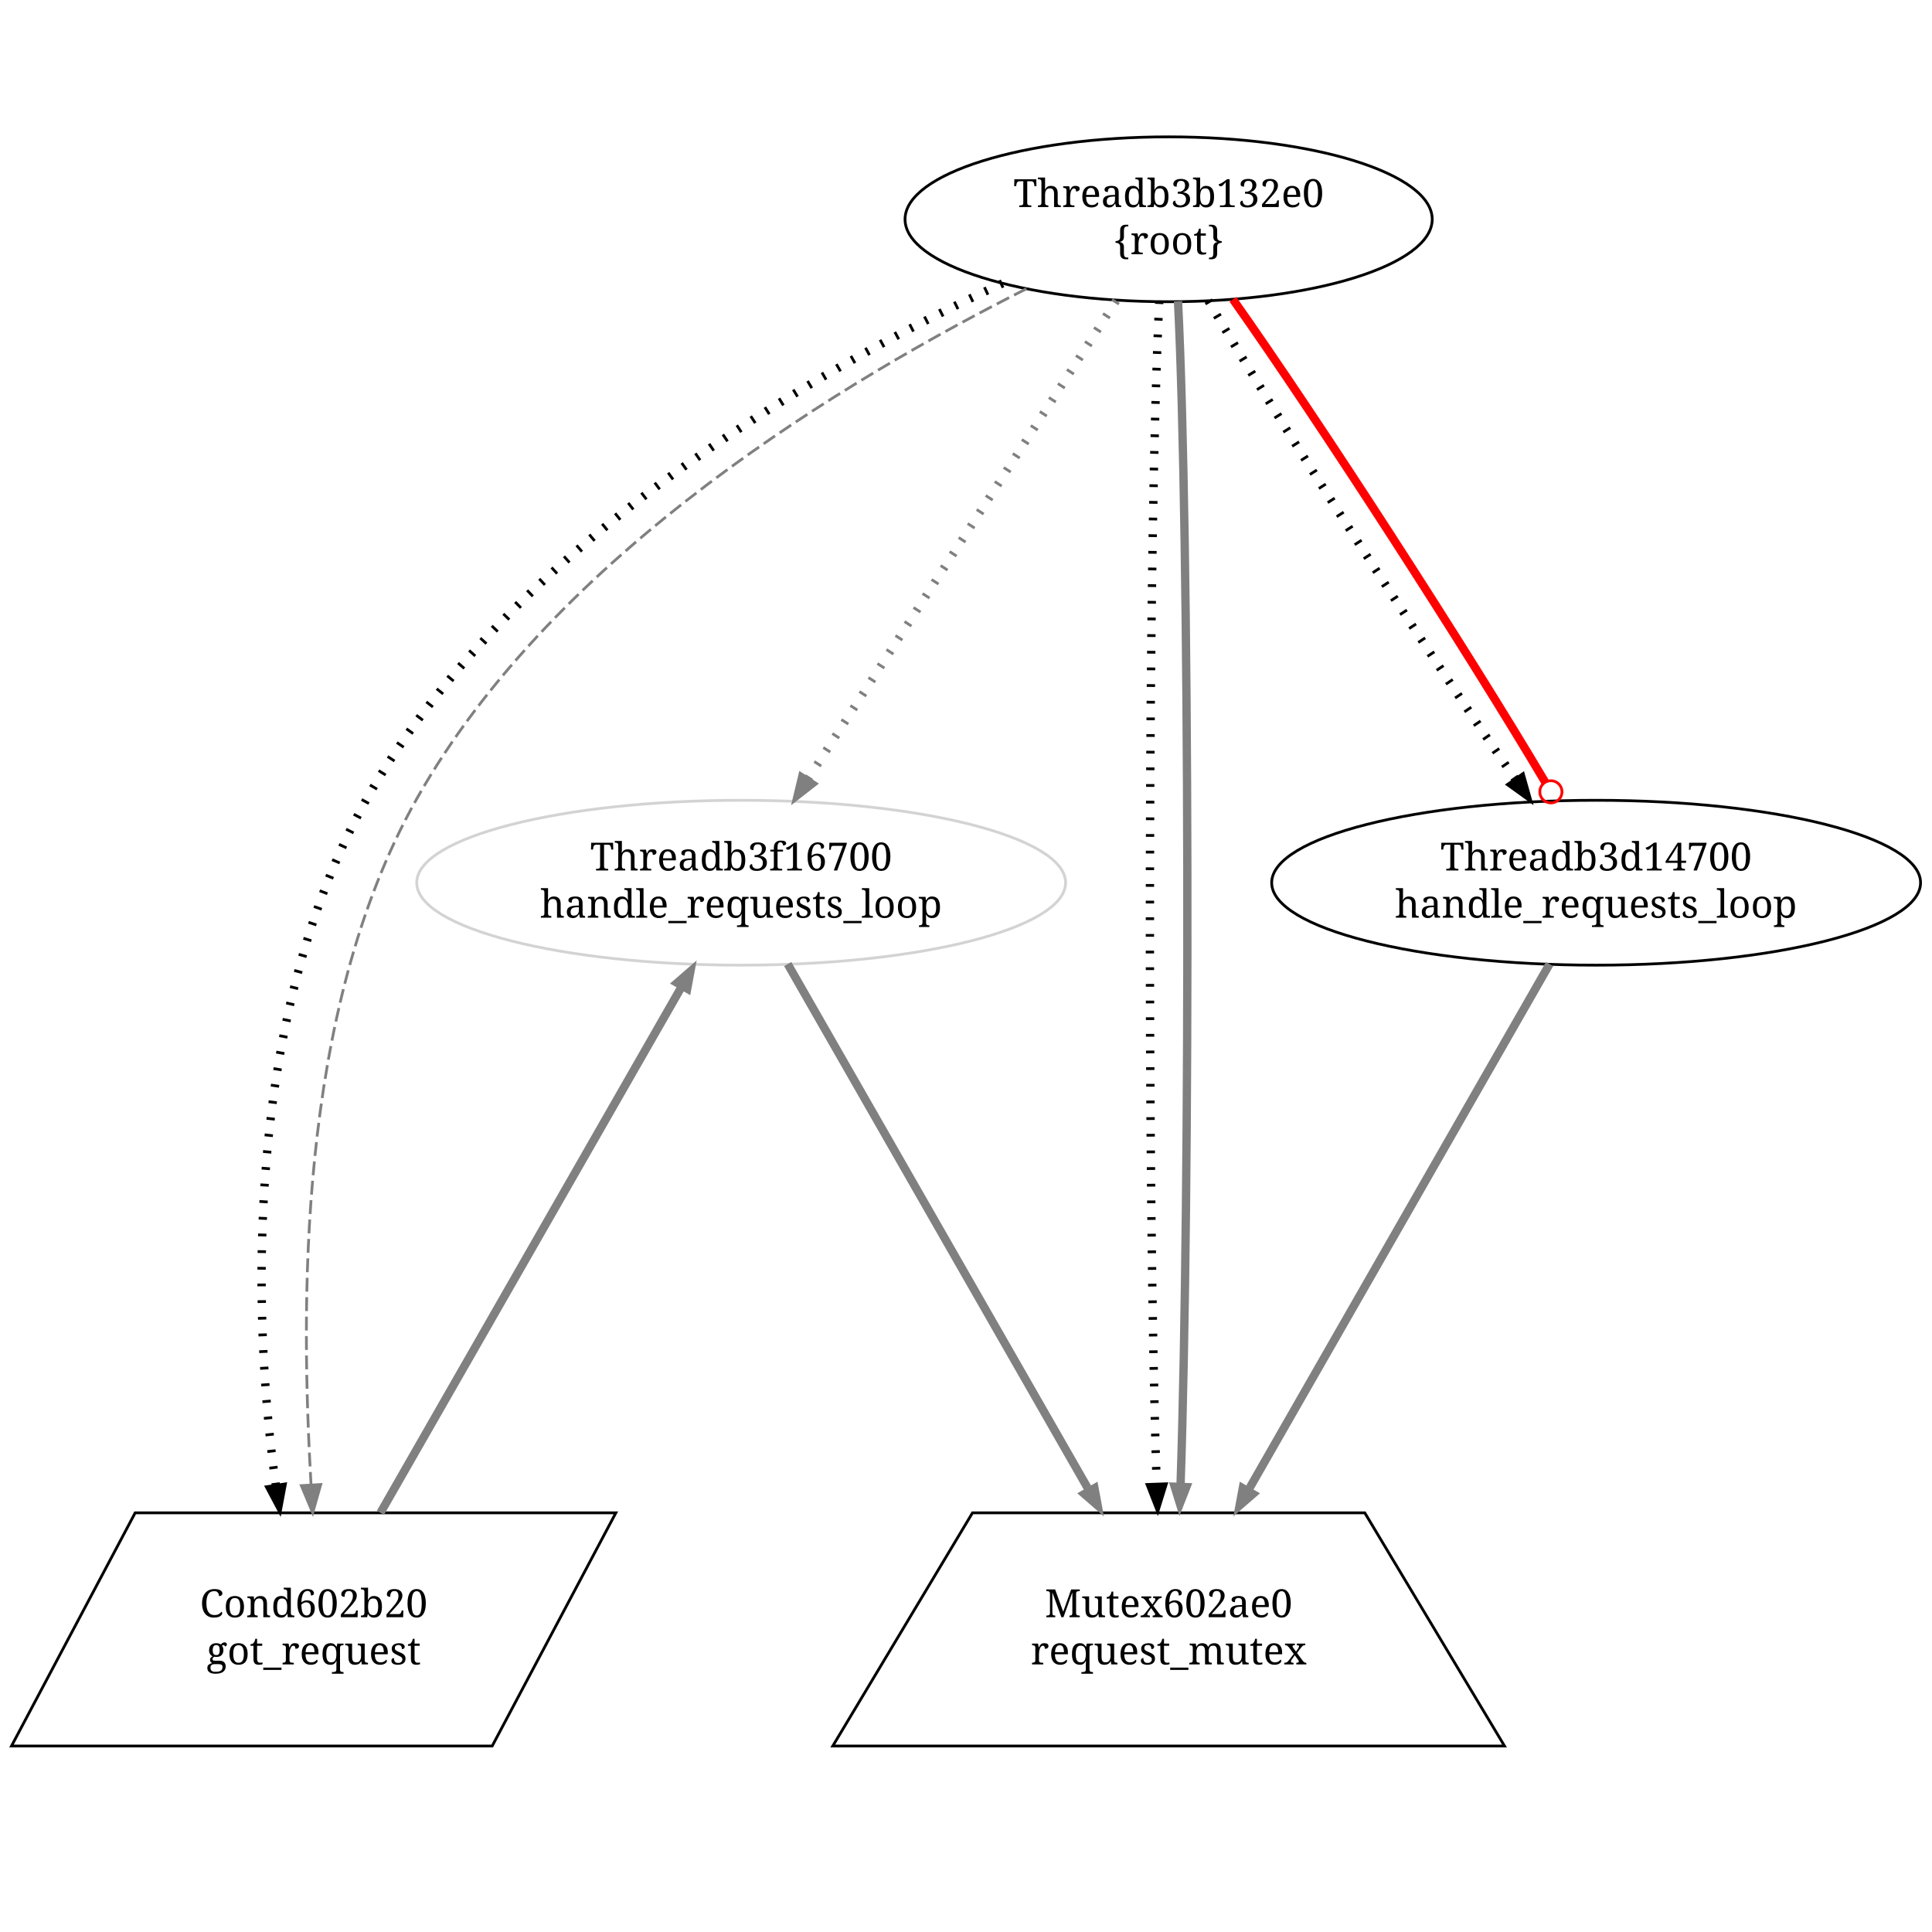
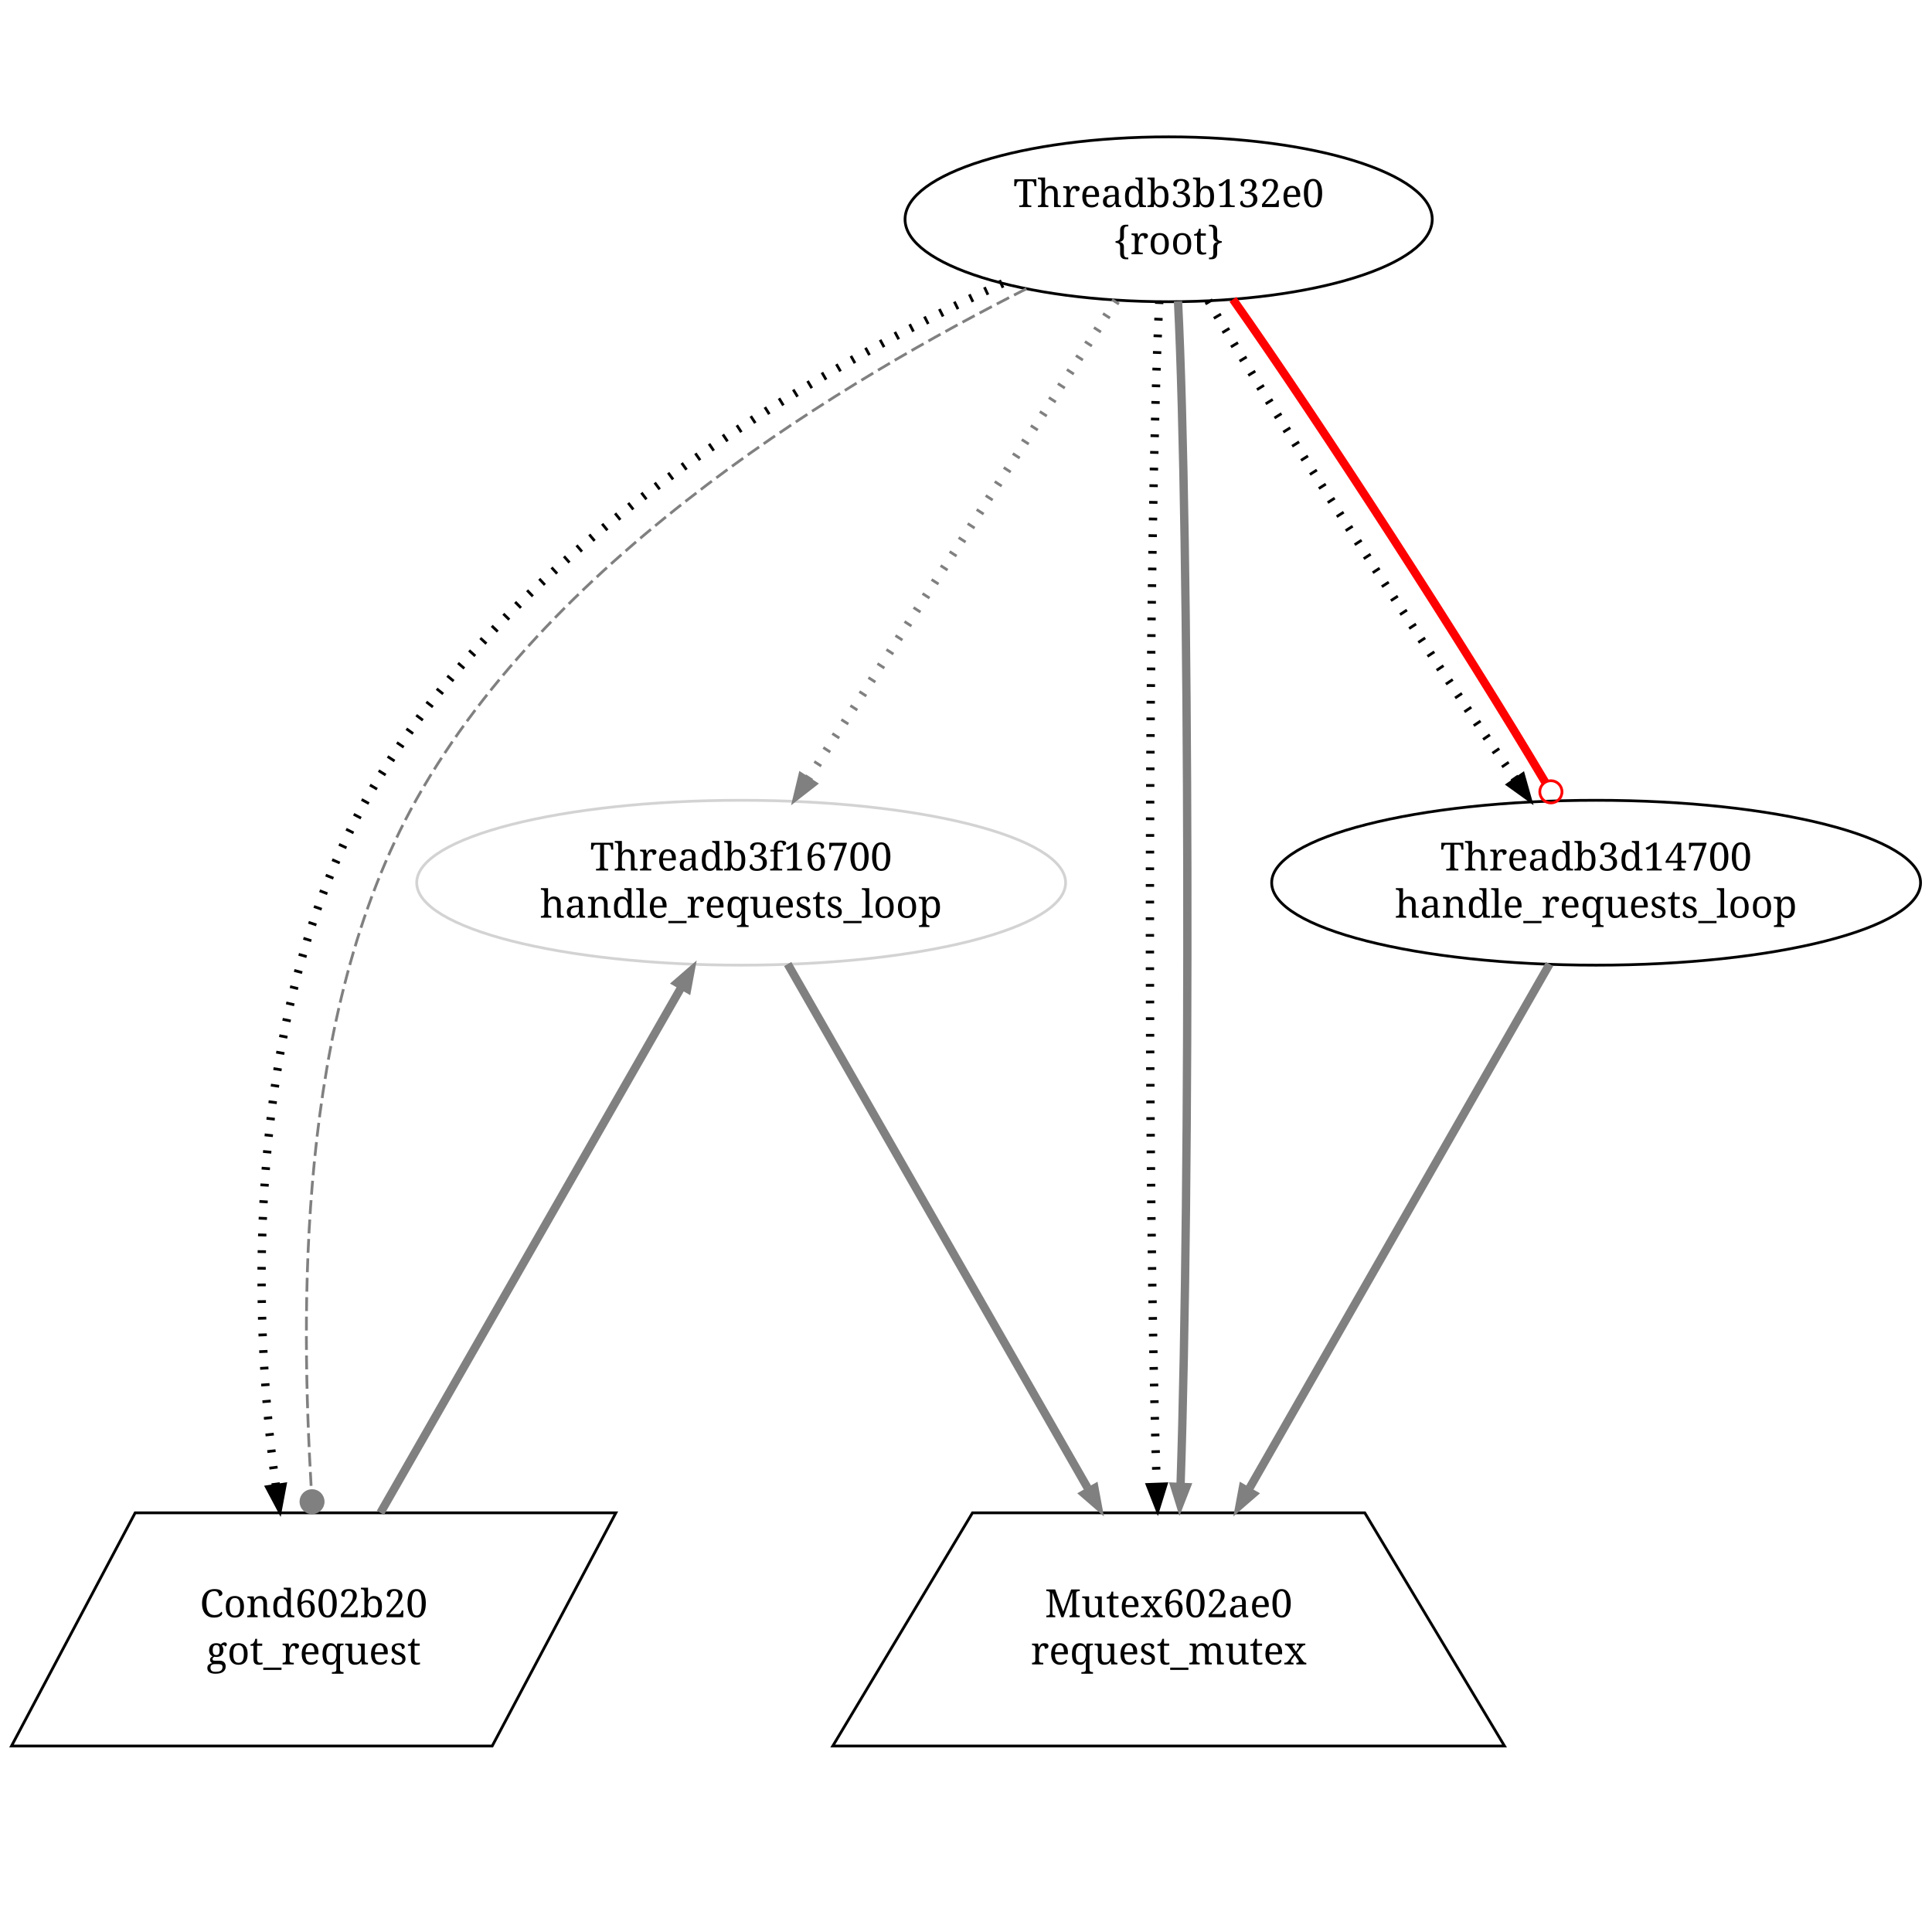
<svg xmlns="http://www.w3.org/2000/svg" width="696pt" height="696pt" viewBox="0.00 0.00 696.00 696.00">
  <g id="graph1" class="graph" transform="scale(1 1) rotate(0) translate(4 692)">
    <polygon fill="white" stroke="white" points="-4,5 -4,-692 693,-692 693,5 -4,5" />
    <g id="node1" class="node">
      <ellipse fill="none" stroke="lightgrey" cx="263" cy="-374" rx="116.88" ry="29.698" />
      <text text-anchor="middle" x="263" y="-378.4" font-family="Times Roman,serif" font-size="14.00">Threadb3f16700</text>
      <text text-anchor="middle" x="263" y="-361.4" font-family="Times Roman,serif" font-size="14.00">handle_requests_loop</text>
    </g>
    <g id="node3" class="node">
      <polygon fill="none" stroke="black" points="217.859,-147 44.689,-147 0.141,-63 173.311,-63 217.859,-147" />
      <text text-anchor="middle" x="109" y="-109.4" font-family="Times Roman,serif" font-size="14.00">Cond602b20</text>
      <text text-anchor="middle" x="109" y="-92.4" font-family="Times Roman,serif" font-size="14.00">got_request</text>
    </g>
    <g id="edge2" class="edge">
      <path fill="none" stroke="grey" stroke-width="3" d="M241.149,-335.831C212.574,-285.919 162.681,-198.768 133.057,-147.021" />
      <polygon fill="grey" stroke="grey" points="238.22,-337.761 246.226,-344.7 244.295,-334.283 238.22,-337.761" />
    </g>
    <g id="node5" class="node">
      <polygon fill="none" stroke="black" points="487.666,-147 346.334,-147 296,-63 538,-63 487.666,-147" />
      <text text-anchor="middle" x="417" y="-109.4" font-family="Times Roman,serif" font-size="14.00">Mutex602ae0</text>
      <text text-anchor="middle" x="417" y="-92.4" font-family="Times Roman,serif" font-size="14.00">request_mutex</text>
    </g>
    <g id="edge4" class="edge">
      <path fill="none" stroke="grey" stroke-width="3" d="M279.774,-344.7C305.693,-299.425 355.819,-211.868 387.782,-156.037" />
      <polygon fill="grey" stroke="grey" points="391.013,-157.438 392.943,-147.021 384.938,-153.96 391.013,-157.438" />
    </g>
    <g id="node6" class="node">
      <ellipse fill="none" stroke="black" cx="571" cy="-374" rx="116.88" ry="29.698" />
      <text text-anchor="middle" x="571" y="-378.4" font-family="Times Roman,serif" font-size="14.00">Threadb3d14700</text>
      <text text-anchor="middle" x="571" y="-361.4" font-family="Times Roman,serif" font-size="14.00">handle_requests_loop</text>
    </g>
    <g id="edge6" class="edge">
      <path fill="none" stroke="grey" stroke-width="3" d="M554.226,-344.7C528.307,-299.425 478.181,-211.868 446.218,-156.037" />
      <polygon fill="grey" stroke="grey" points="449.062,-153.96 441.057,-147.021 442.987,-157.438 449.062,-153.96" />
    </g>
    <g id="node8" class="node">
      <ellipse fill="none" stroke="black" cx="417" cy="-613" rx="94.96" ry="29.698" />
      <text text-anchor="middle" x="417" y="-617.4" font-family="Times Roman,serif" font-size="14.00">Threadb3b132e0</text>
      <text text-anchor="middle" x="417" y="-600.4" font-family="Times Roman,serif" font-size="14.00">{root}</text>
    </g>
    <g id="edge14" class="edge">
      <path fill="none" stroke="grey" stroke-width="3" stroke-dasharray="1,5" d="M398.117,-583.694C370.216,-540.394 317.977,-459.322 287.269,-411.665" />
      <polygon fill="grey" stroke="grey" points="290.155,-409.682 281.797,-403.172 284.271,-413.473 290.155,-409.682" />
    </g>
    <g id="edge10" class="edge">
      <path fill="none" stroke="black" stroke-width="3" stroke-dasharray="1,5" d="M357.167,-589.922C288.544,-558.42 179.217,-495.247 128,-404 84.548,-326.587 86.511,-219.879 95.347,-157.091" />
      <polygon fill="black" stroke="black" points="98.834,-157.439 96.879,-147.026 91.914,-156.385 98.834,-157.439" />
    </g>
    <g id="edge18" class="edge">
-       <path fill="none" stroke="grey" stroke-dasharray="5,2" d="M365.762,-587.966C302.131,-555.844 196.178,-493.395 146,-404 102.548,-326.587 104.511,-219.879 108.05,-157.091" />
-       <polygon fill="grey" stroke="grey" points="111.549,-157.216 108.648,-147.026 104.561,-156.801 111.549,-157.216" />
+       <path fill="none" stroke="grey" stroke-dasharray="5,2" d="M365.762,-587.966C302.131,-555.844 196.178,-493.395 146,-404 102.1,-325.789 104.556,-217.675 108.16,-155.164" />
+       <ellipse fill="grey" stroke="grey" cx="108.409" cy="-151.019" rx="4" ry="4" />
    </g>
    <g id="edge8" class="edge">
      <path fill="none" stroke="black" stroke-width="3" stroke-dasharray="1,5" d="M413.624,-583.492C409.461,-500.392 409.15,-263.577 412.691,-157.502" />
      <polygon fill="black" stroke="black" points="416.194,-157.47 413.058,-147.351 409.199,-157.218 416.194,-157.47" />
    </g>
    <g id="edge20" class="edge">
      <path fill="none" stroke="grey" stroke-width="3" d="M420.376,-583.492C424.539,-500.392 424.85,-263.577 421.309,-157.502" />
      <polygon fill="grey" stroke="grey" points="424.801,-157.218 420.942,-147.351 417.806,-157.47 424.801,-157.218" />
    </g>
    <g id="edge12" class="edge">
      <path fill="none" stroke="black" stroke-width="3" stroke-dasharray="1,5" d="M431.269,-583.694C456.539,-540.304 508.787,-458.985 541.858,-411.369" />
      <polygon fill="black" stroke="black" points="544.729,-413.371 547.597,-403.172 538.994,-409.356 544.729,-413.371" />
    </g>
    <g id="edge16" class="edge">
      <path fill="none" stroke="red" stroke-width="3" d="M440.16,-584.171C470.976,-540.595 524.34,-457.998 552.586,-410.356" />
      <ellipse fill="none" stroke="red" cx="554.704" cy="-406.753" rx="4" ry="4" />
    </g>
  </g>
</svg>
